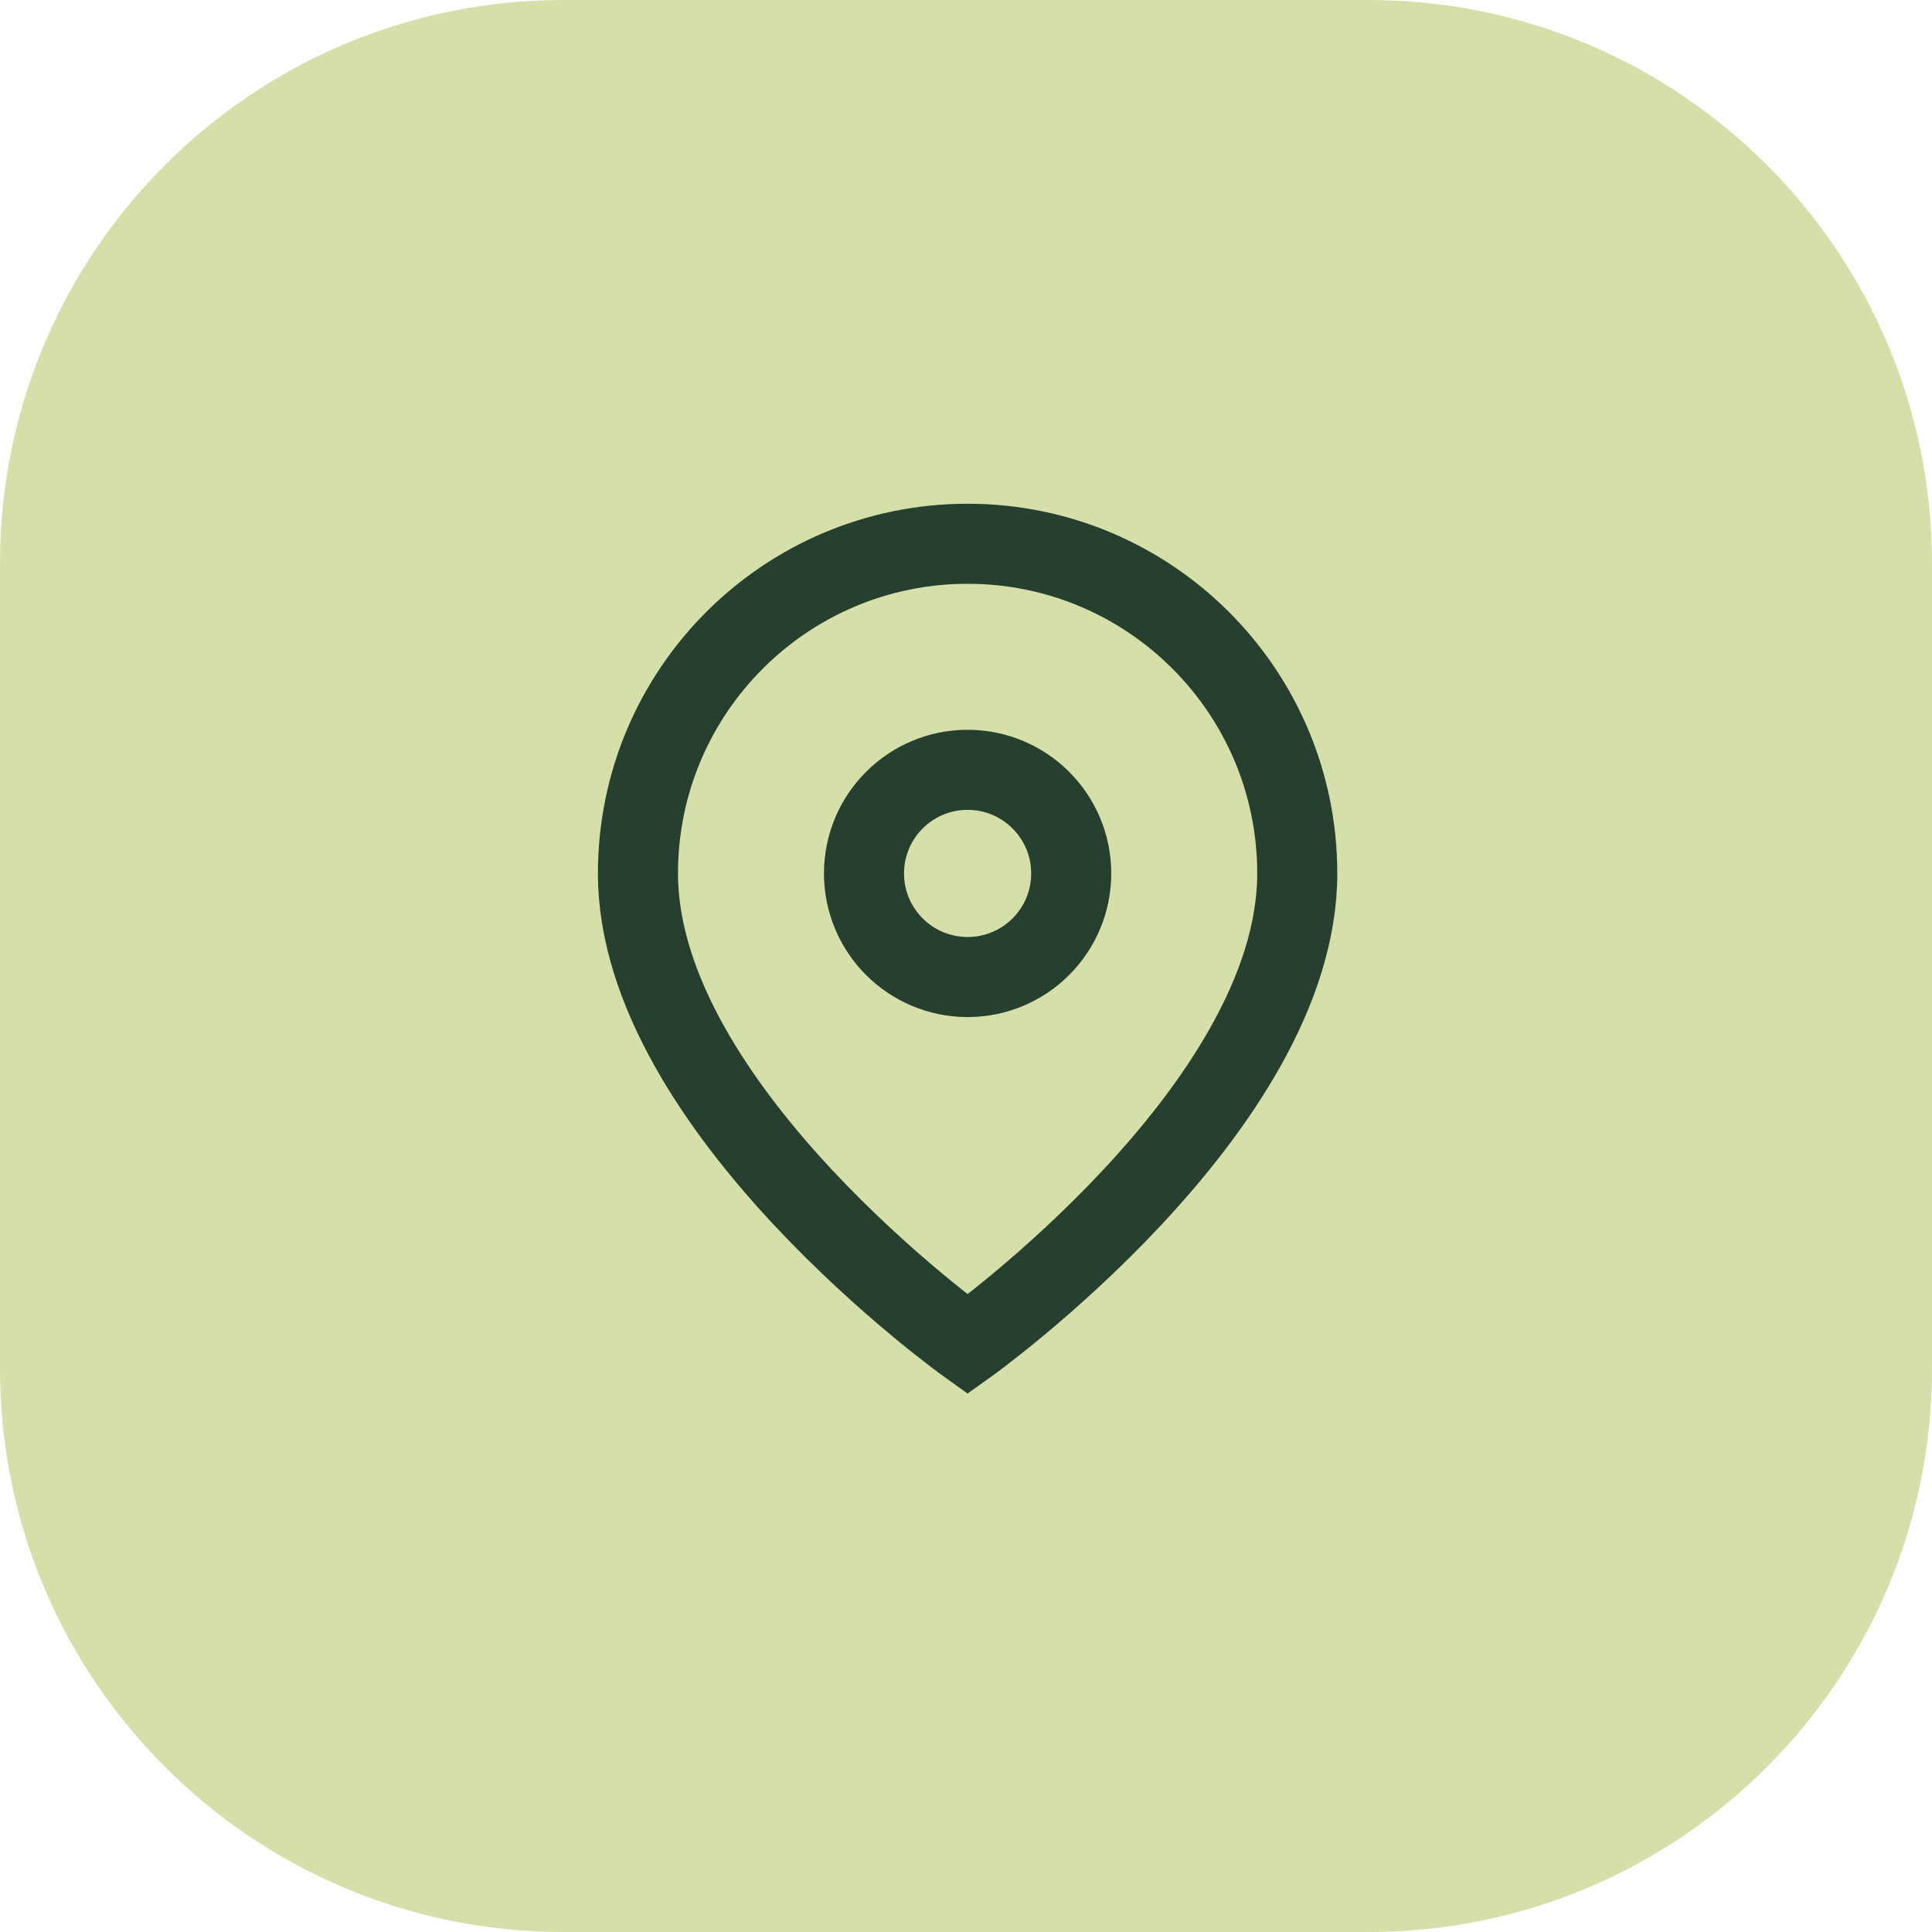
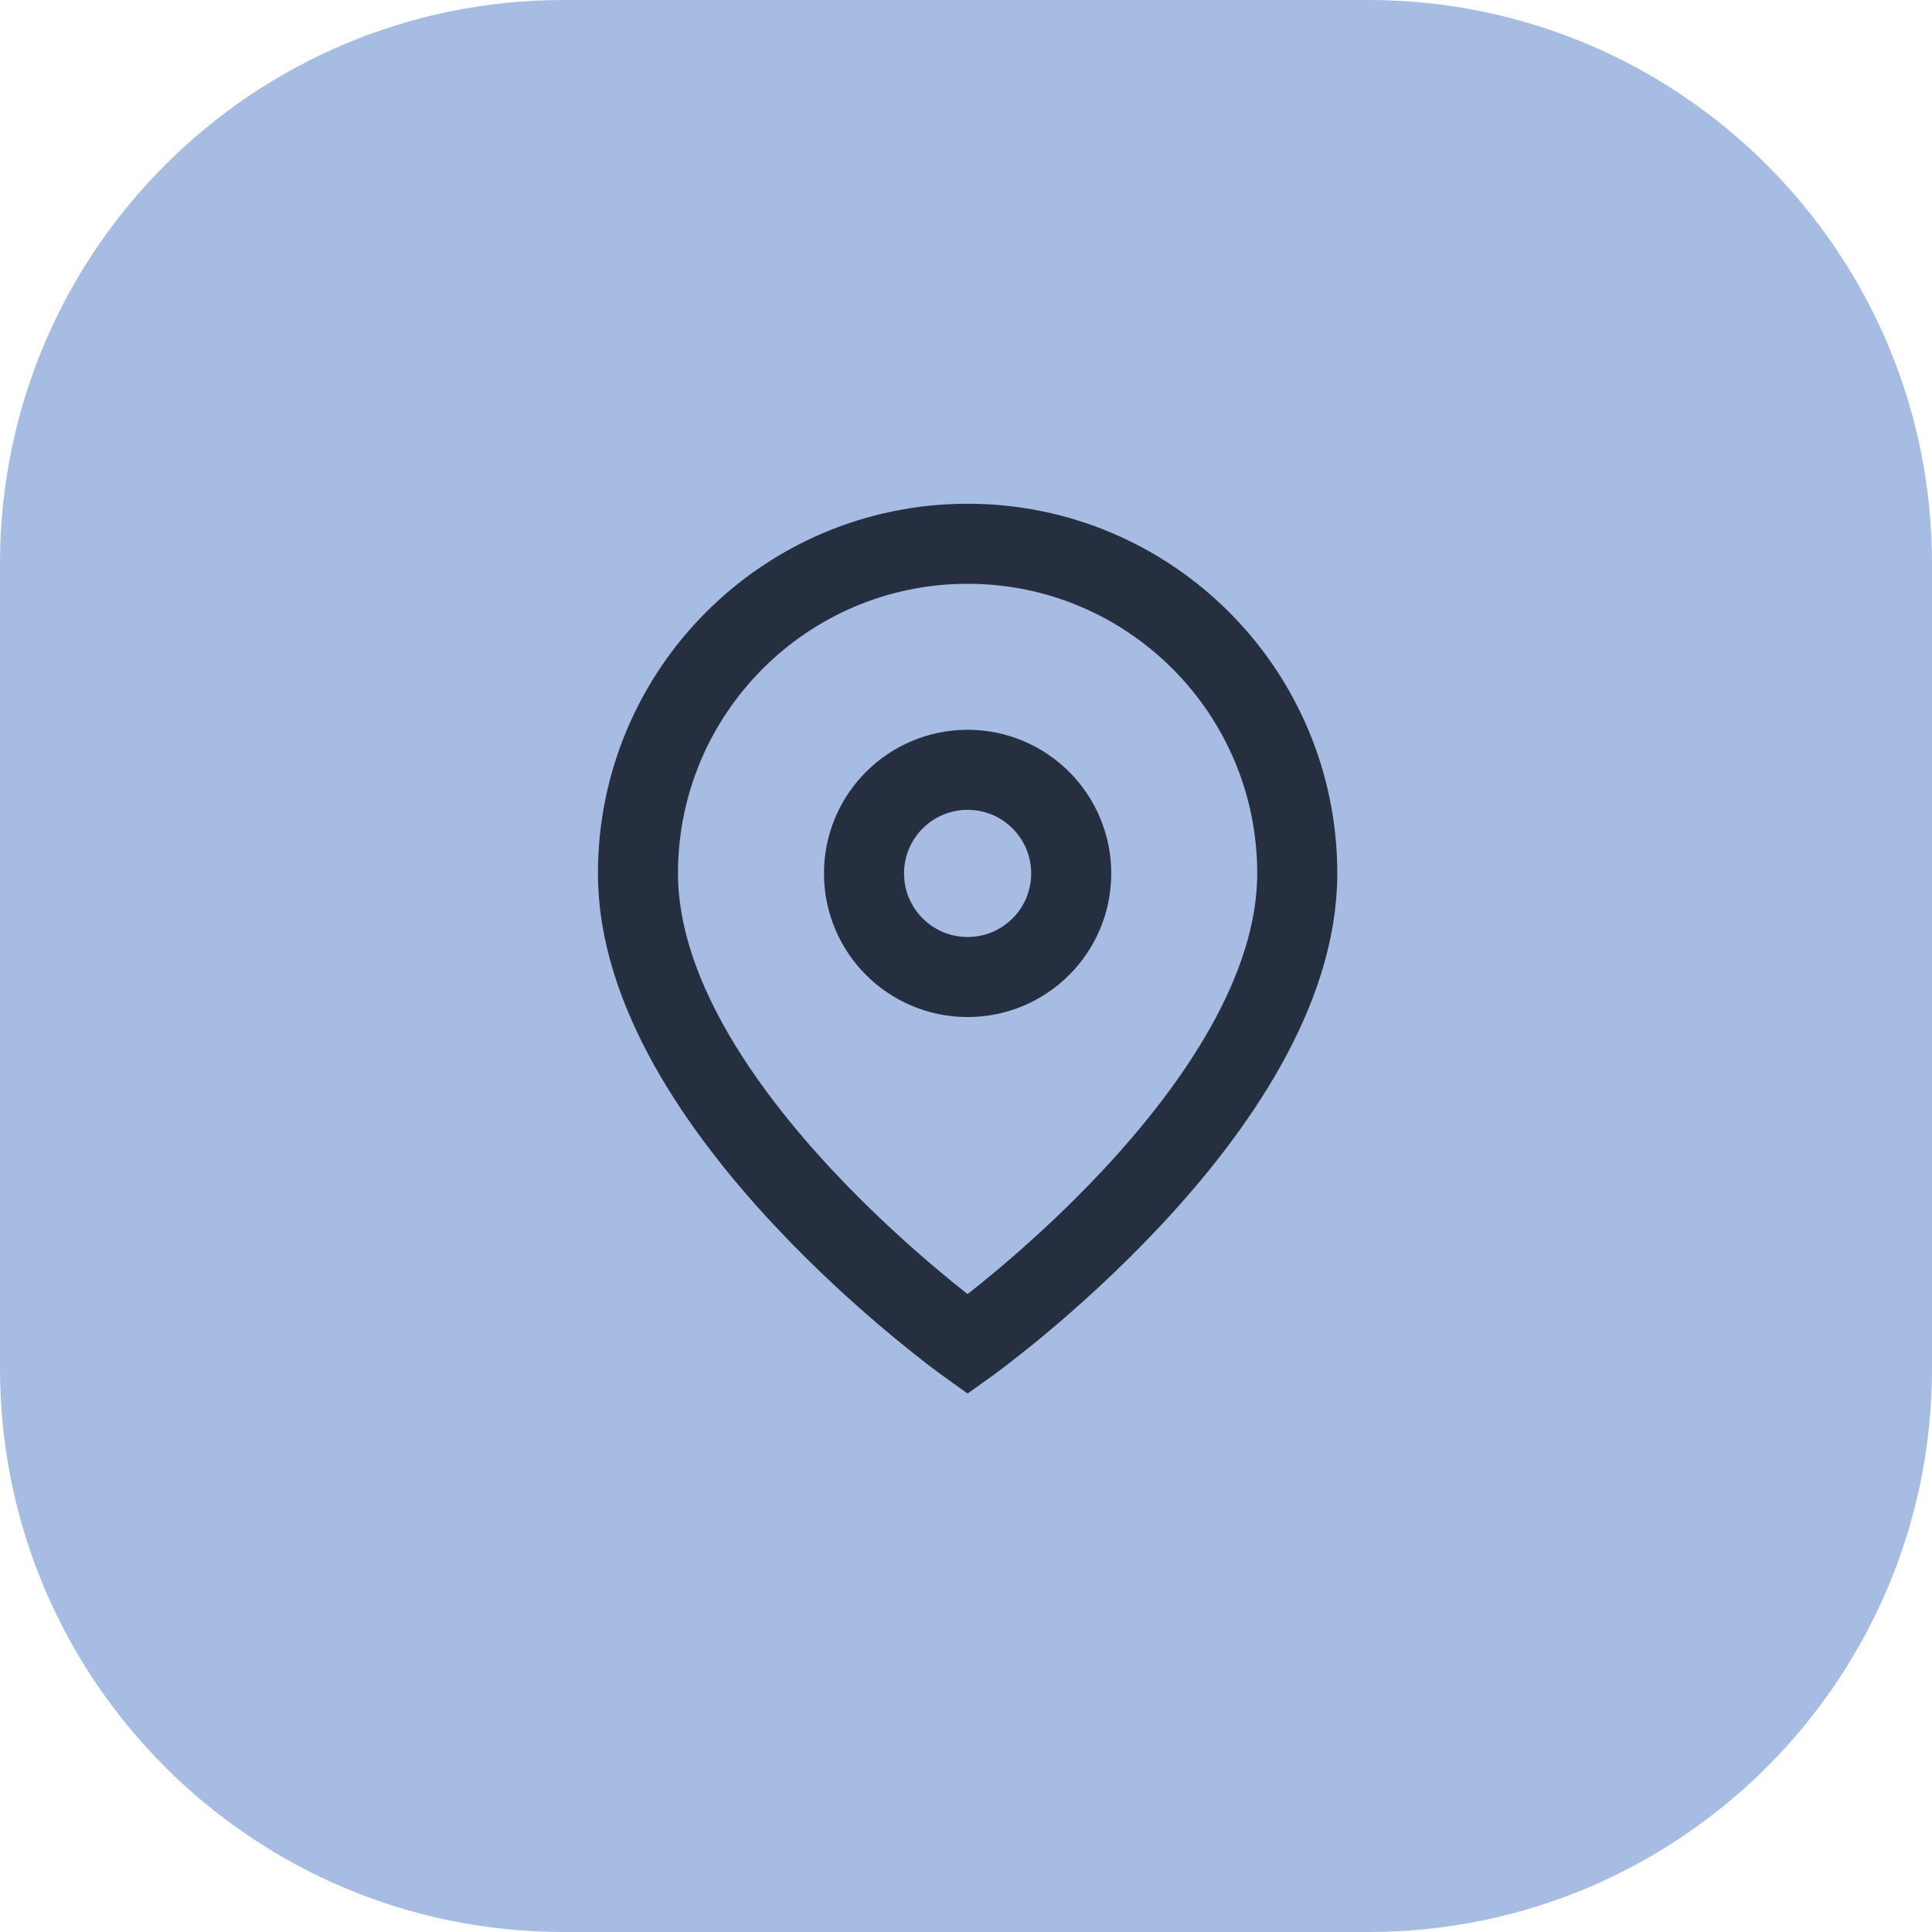
<svg xmlns="http://www.w3.org/2000/svg" viewBox="0 0 48 48">
-   <rect width="48" height="48" rx="14" fill="#d4dfa9" />
-   <g transform="translate(10 10) scale(1.17)" fill="none" stroke="#263f2e" stroke-linecap="round" stroke-width="1.7">
+   <rect width="48" height="48" rx="14" fill="#a6bce2" />
+   <g transform="translate(10 10) scale(1.17)" fill="none" stroke="#252f40" stroke-linecap="round" stroke-width="1.7">
    <path d="M19 10c0 5-7 10-7 10s-7-5-7-10a7 7 0 1 1 14 0Z" />
    <circle cx="12" cy="10" r="2.2" />
  </g>
</svg>
